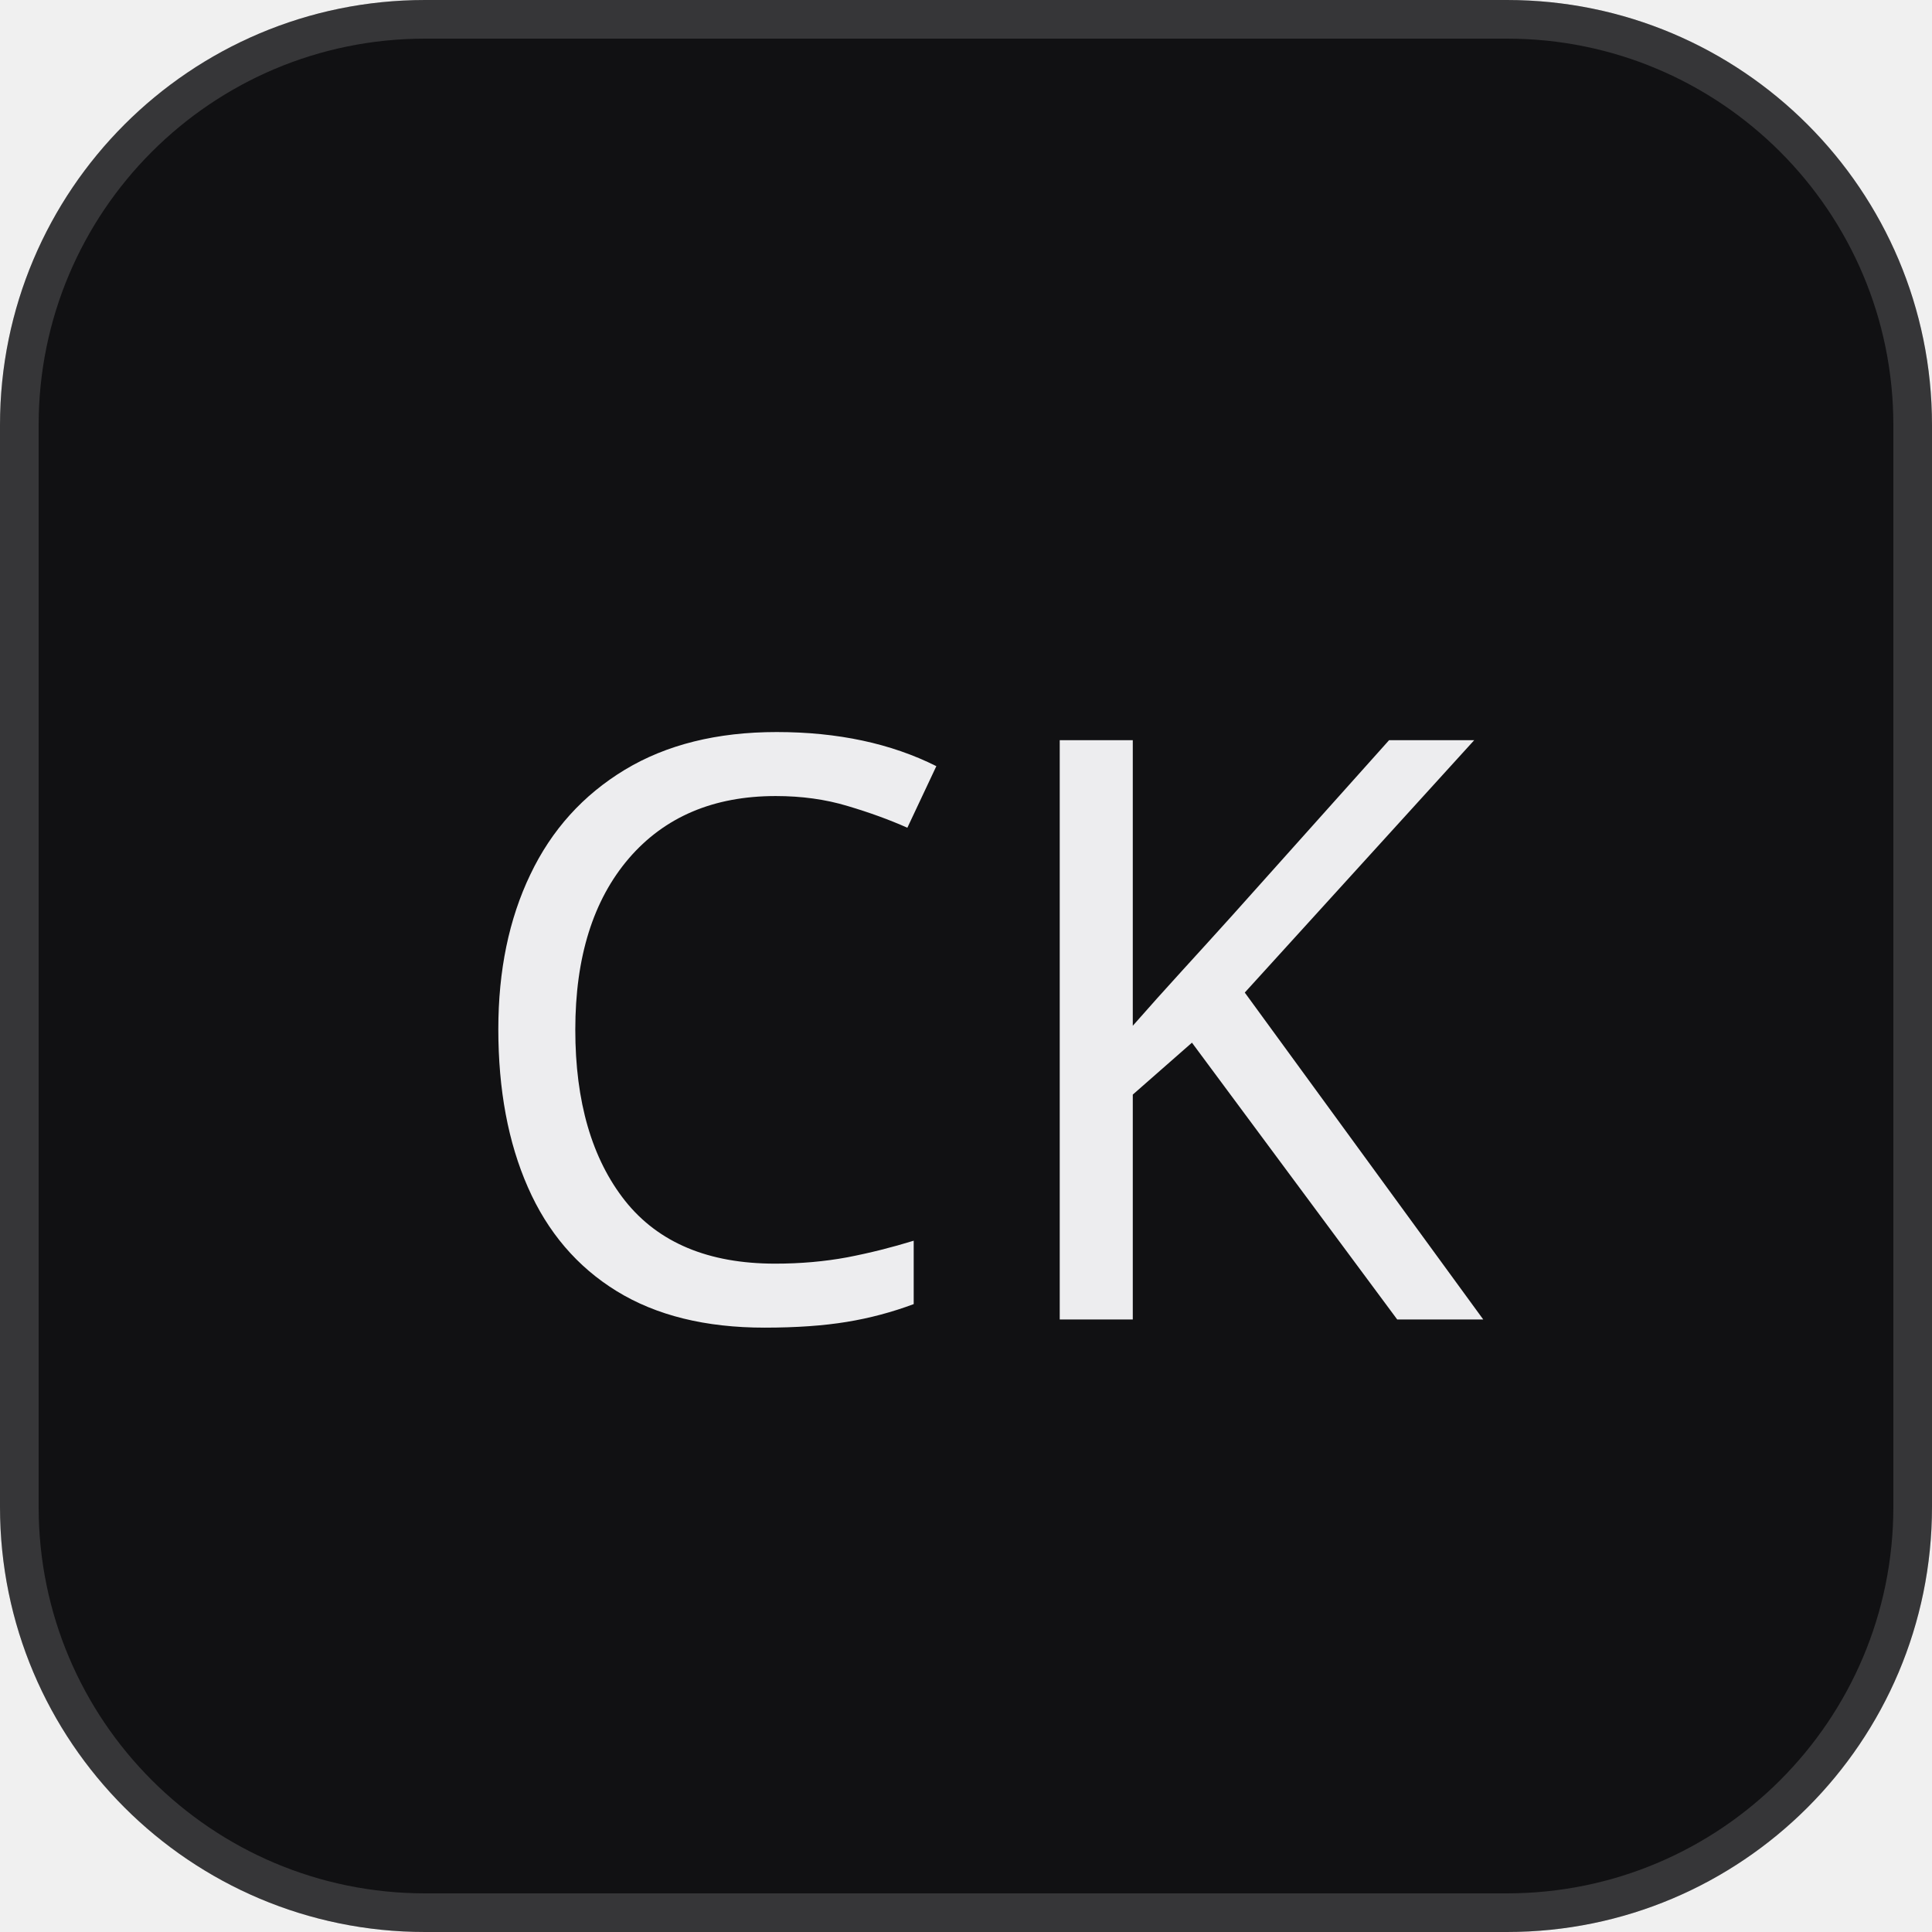
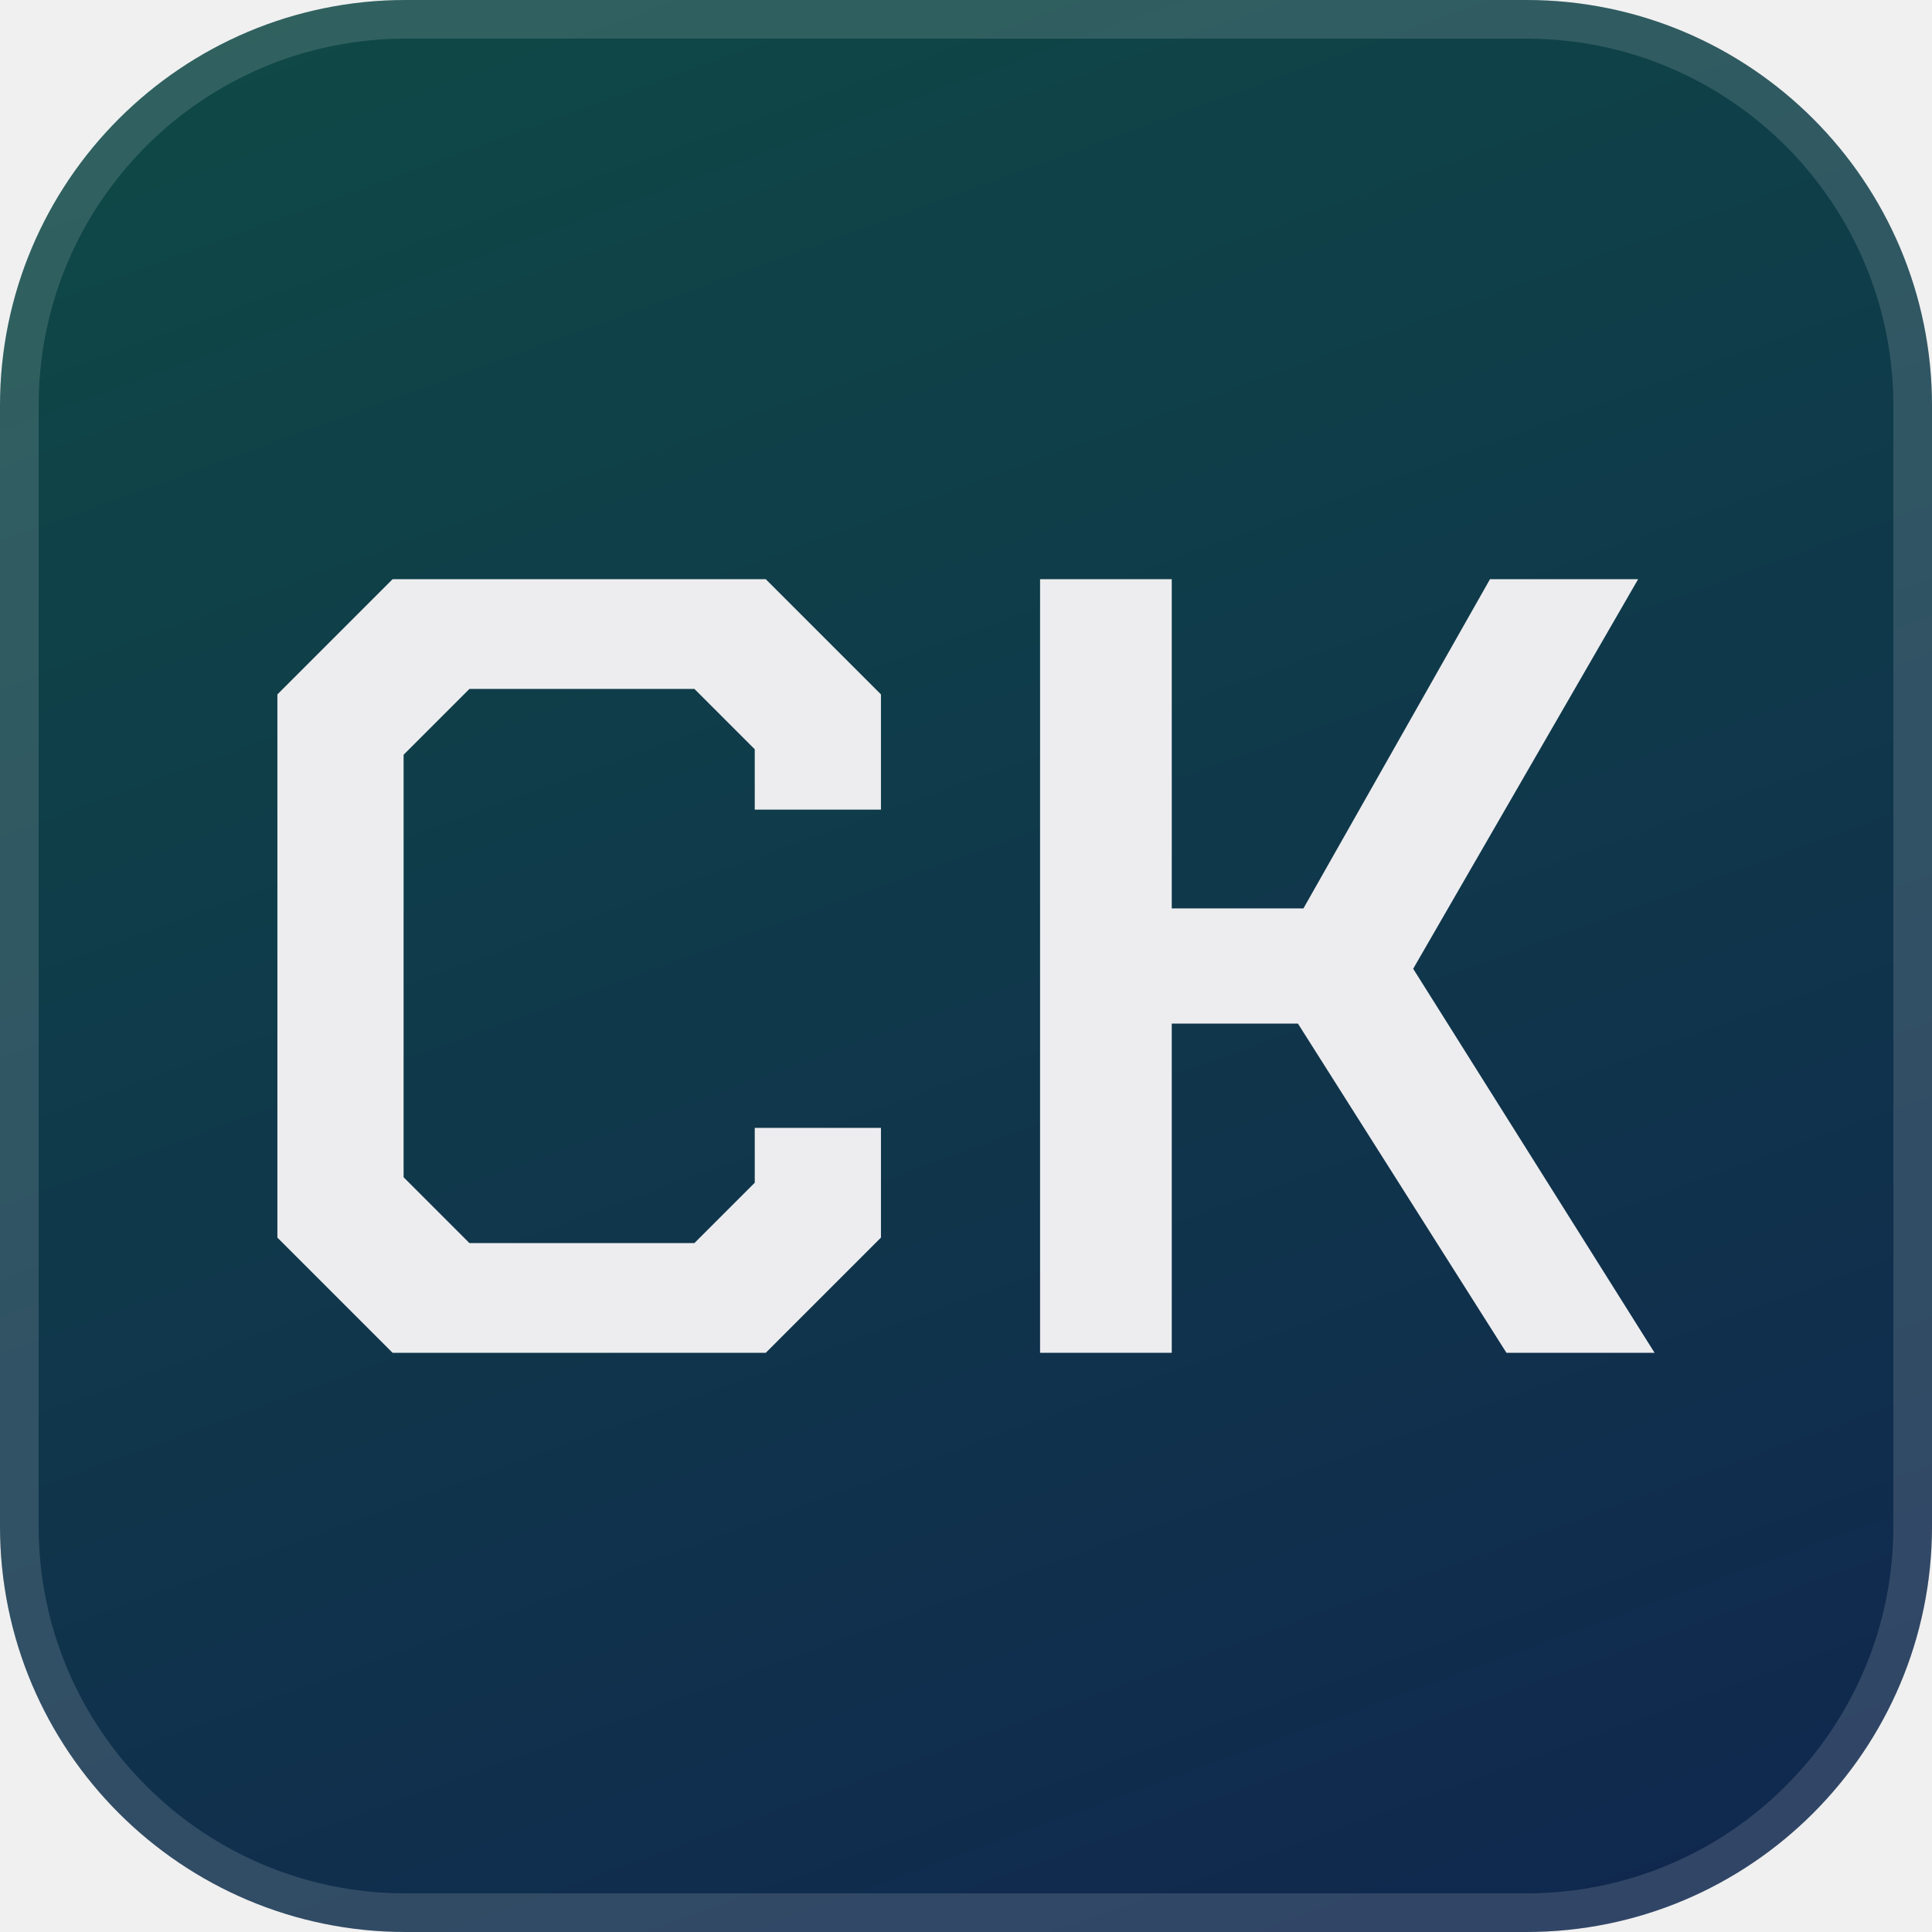
<svg xmlns="http://www.w3.org/2000/svg" viewBox="0 0 100 100" role="img" aria-label="CK">
-   <rect width="100" height="100" rx="22" fill="#111113" />
-   <rect x="1" y="1" width="98" height="98" rx="21" fill="none" stroke="#ffffff" stroke-opacity="0.16" stroke-width="2" />
-   <text x="50" y="52" fill="#ededef" font-family="'Chakra Petch', 'Geist', system-ui, sans-serif" font-size="42" font-weight="500" letter-spacing="1" text-anchor="middle" dominant-baseline="central">CK</text>
+   <defs>
+     <linearGradient id="tile" x1="0.281" y1="-0.103" x2="0.719" y2="1.103">
+       <stop offset="0" stop-color="#0f4a46" />
+       <stop offset="1" stop-color="#10264f" />
+     </linearGradient>
+   </defs>
+   <rect width="100" height="100" rx="21" fill="url(#tile)" />
+   <rect x="1" y="1" width="98" height="98" rx="20" fill="none" stroke="#ffffff" stroke-opacity="0.14" stroke-width="2" />
+   <g fill="#ededef" transform="translate(50 50) scale(0.284) translate(-147.5 -149.5)">
+     <path d="M43 79H111L132 100V121H109V110L98 99H57L45 111V188L57 200H98L109 189V179H132V199L111 220H43L22 199V100Z" />
+     <path d="M161 79H185V139H209L243 79H270L229 150L273 220H246L208 160H185V220H161Z" />
+   </g>
</svg>
